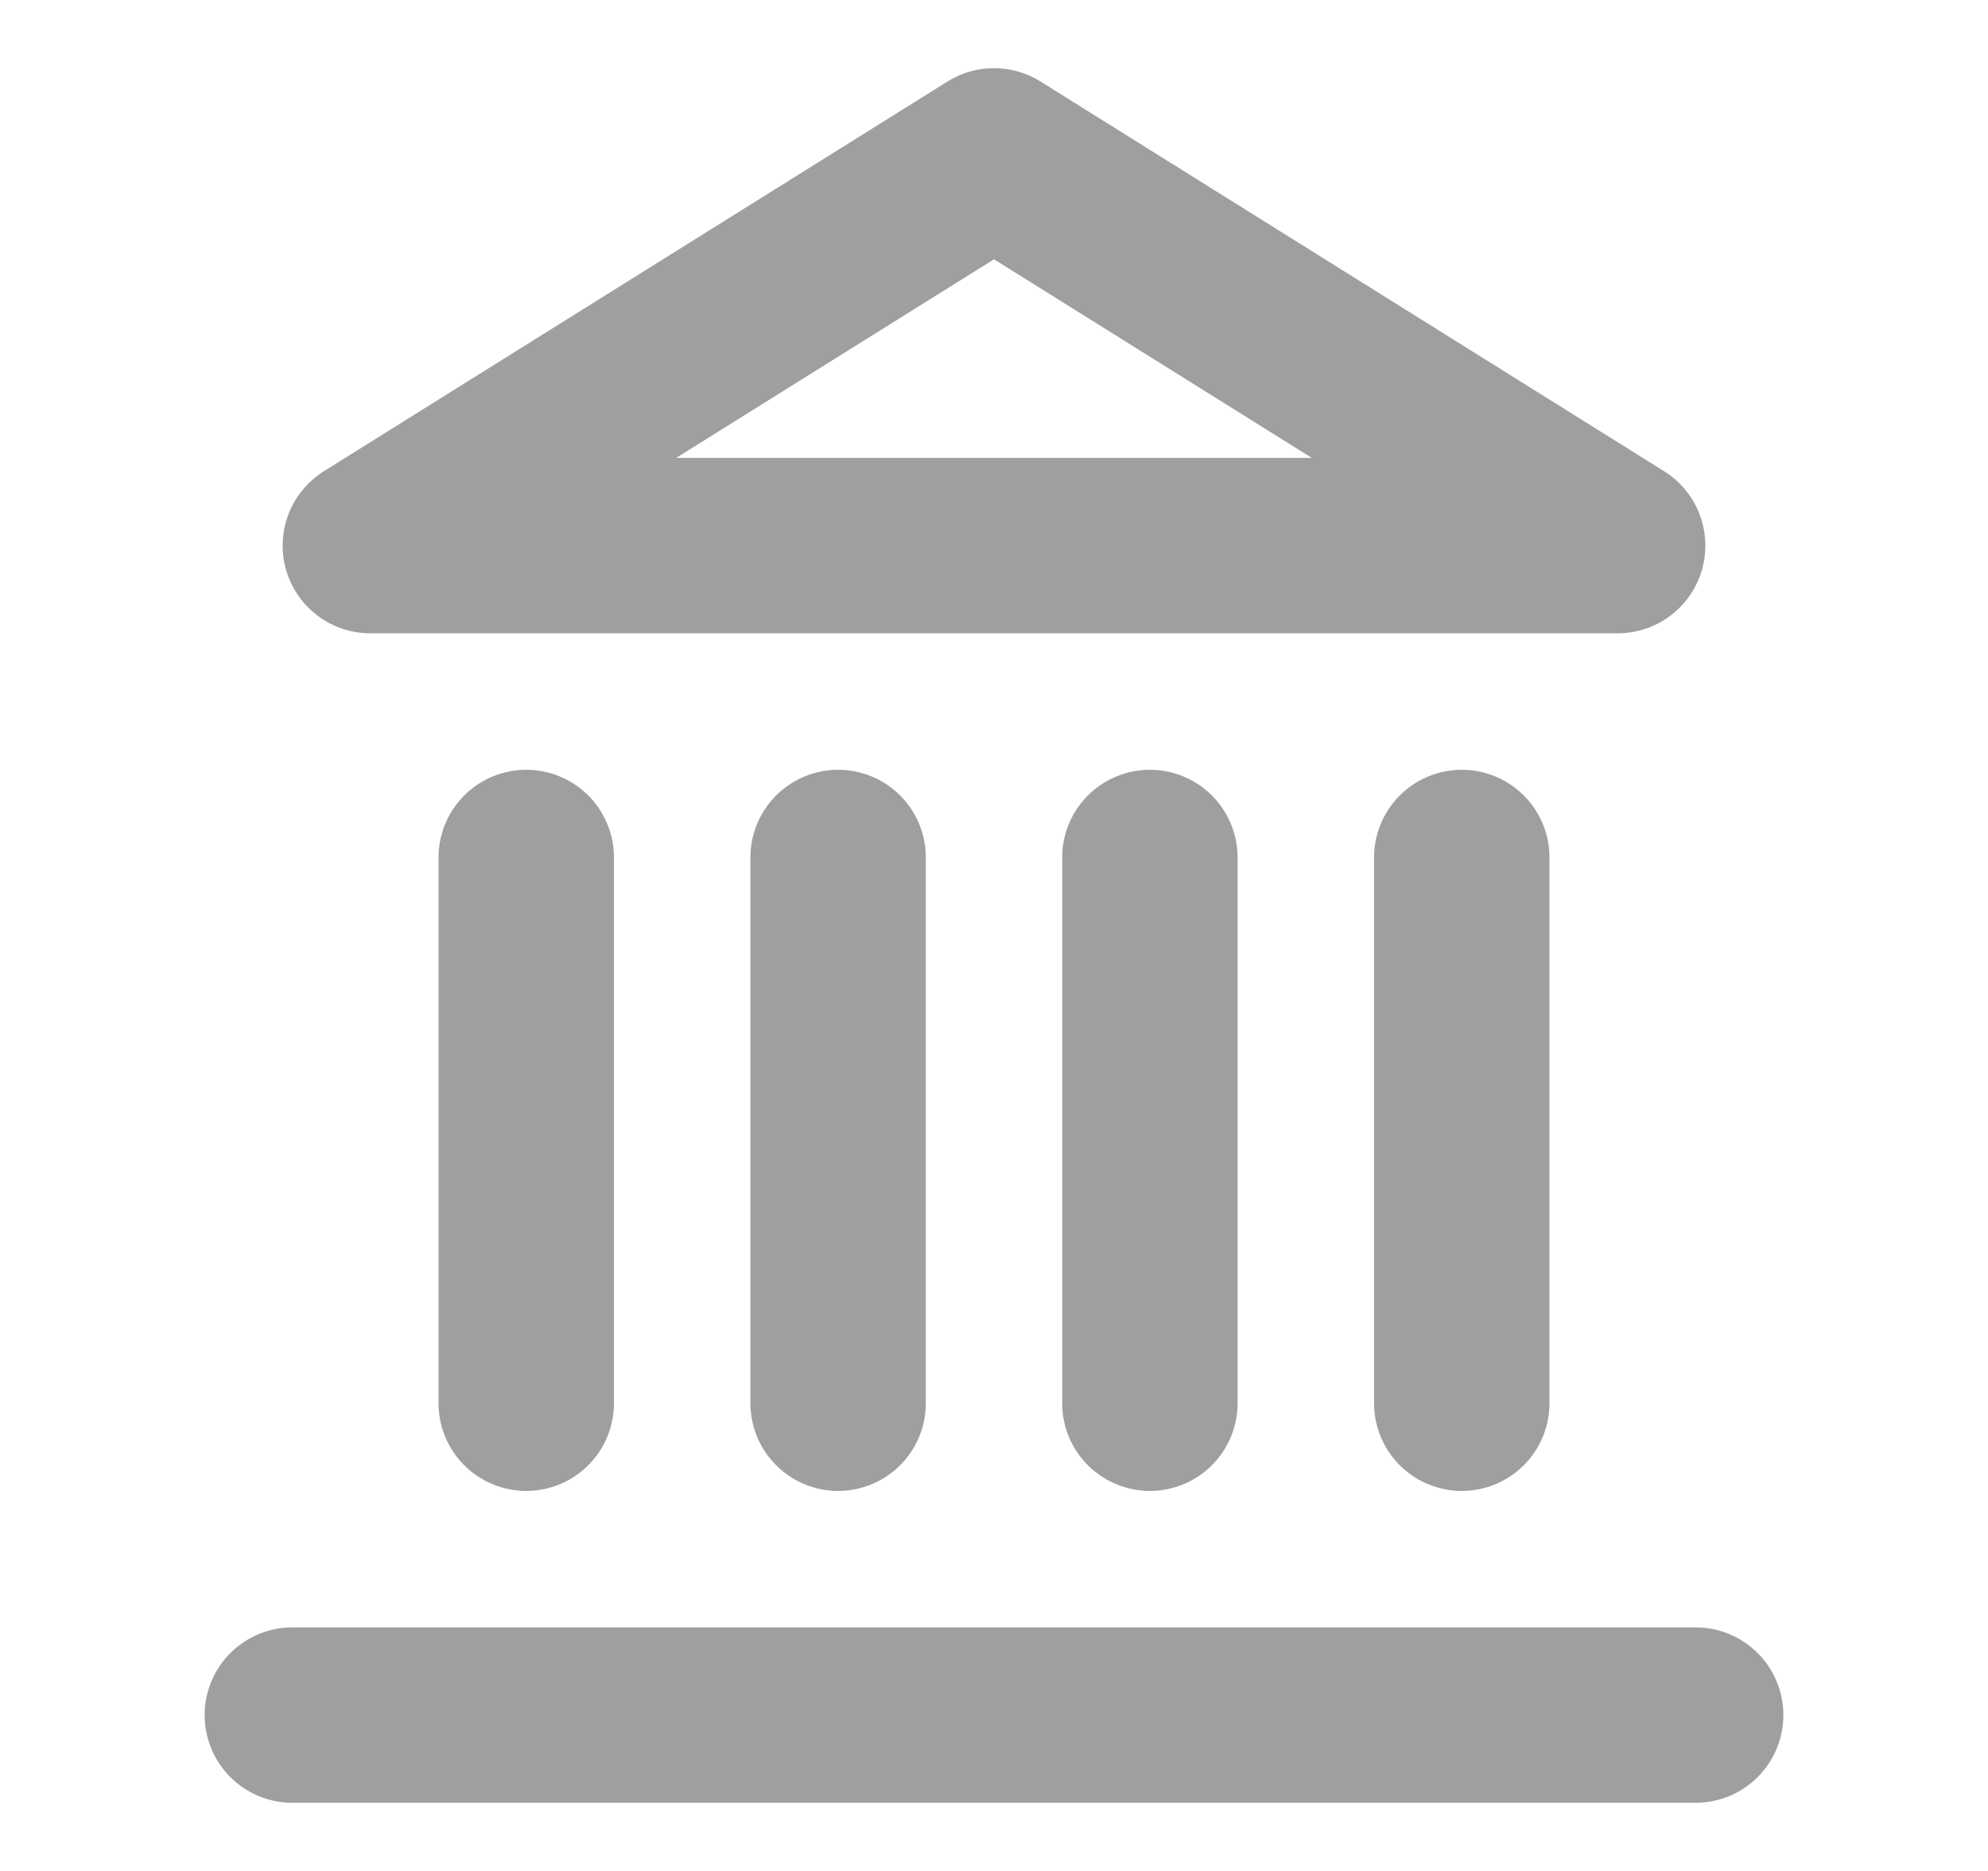
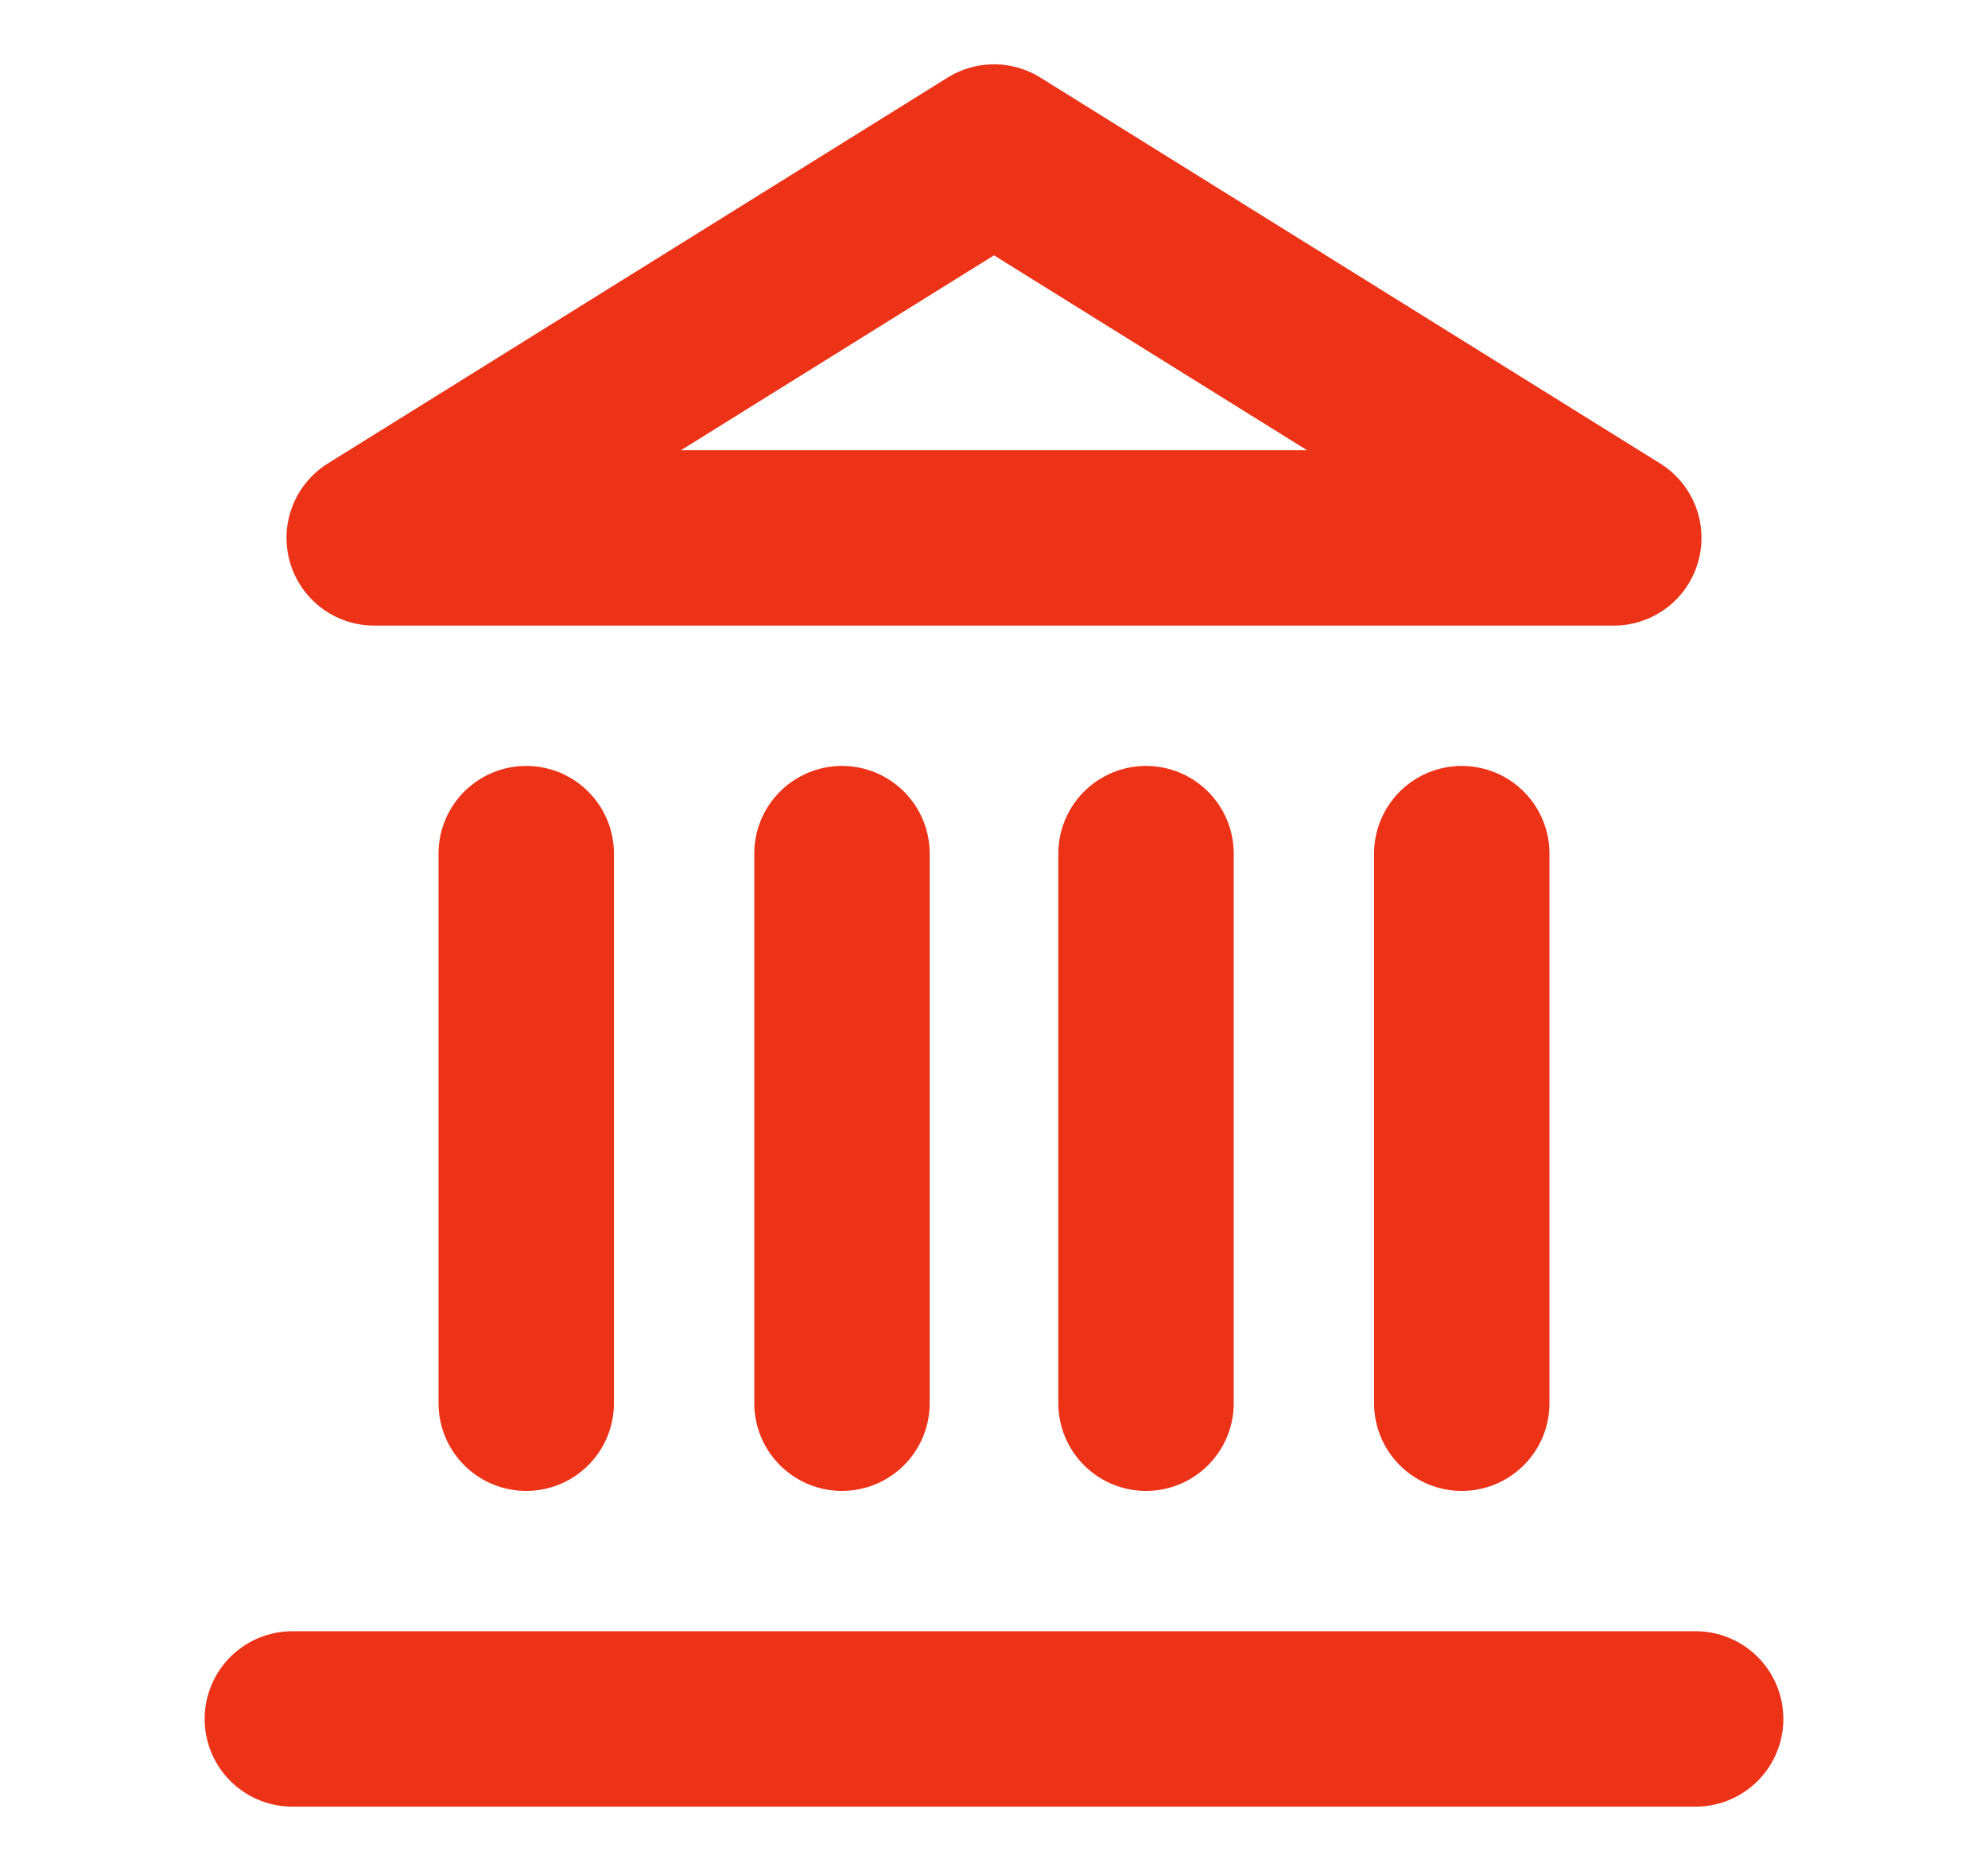
- <svg xmlns="http://www.w3.org/2000/svg" width="17" height="16" viewBox="0 0 17 16" fill="none">
-   <path d="M2.5 14.667H14.5" stroke="#9F9F9F" stroke-width="1.5" stroke-linecap="round" stroke-linejoin="round" />
-   <path d="M4.5 12V7.333" stroke="#9F9F9F" stroke-width="1.5" stroke-linecap="round" stroke-linejoin="round" />
-   <path d="M7.167 12V7.333" stroke="#9F9F9F" stroke-width="1.5" stroke-linecap="round" stroke-linejoin="round" />
-   <path d="M9.833 12V7.333" stroke="#9F9F9F" stroke-width="1.5" stroke-linecap="round" stroke-linejoin="round" />
-   <path d="M12.5 12V7.333" stroke="#9F9F9F" stroke-width="1.5" stroke-linecap="round" stroke-linejoin="round" />
-   <path d="M8.5 1.333L13.833 4.666H3.167L8.5 1.333Z" stroke="#9F9F9F" stroke-width="1.5" stroke-linecap="round" stroke-linejoin="round" />
+ <svg xmlns="http://www.w3.org/2000/svg" version="1.1" id="레이어_1" x="0px" y="0px" viewBox="0 0 17 16" style="enable-background:new 0 0 17 16;" xml:space="preserve">
+   <style type="text/css">
+ 	.st0{fill:none;stroke:#ED3317;stroke-width:1.5;stroke-linecap:round;stroke-linejoin:round;}
+ </style>
+   <path class="st0" d="M2.5,14.7h12" />
+   <path class="st0" d="M4.5,12V7.3" />
+   <path class="st0" d="M7.2,12V7.3" />
+   <path class="st0" d="M9.8,12V7.3" />
+   <path class="st0" d="M12.5,12V7.3" />
+   <path class="st0" d="M8.5,1.3l5.3,3.3H3.2L8.5,1.3z" />
</svg>
